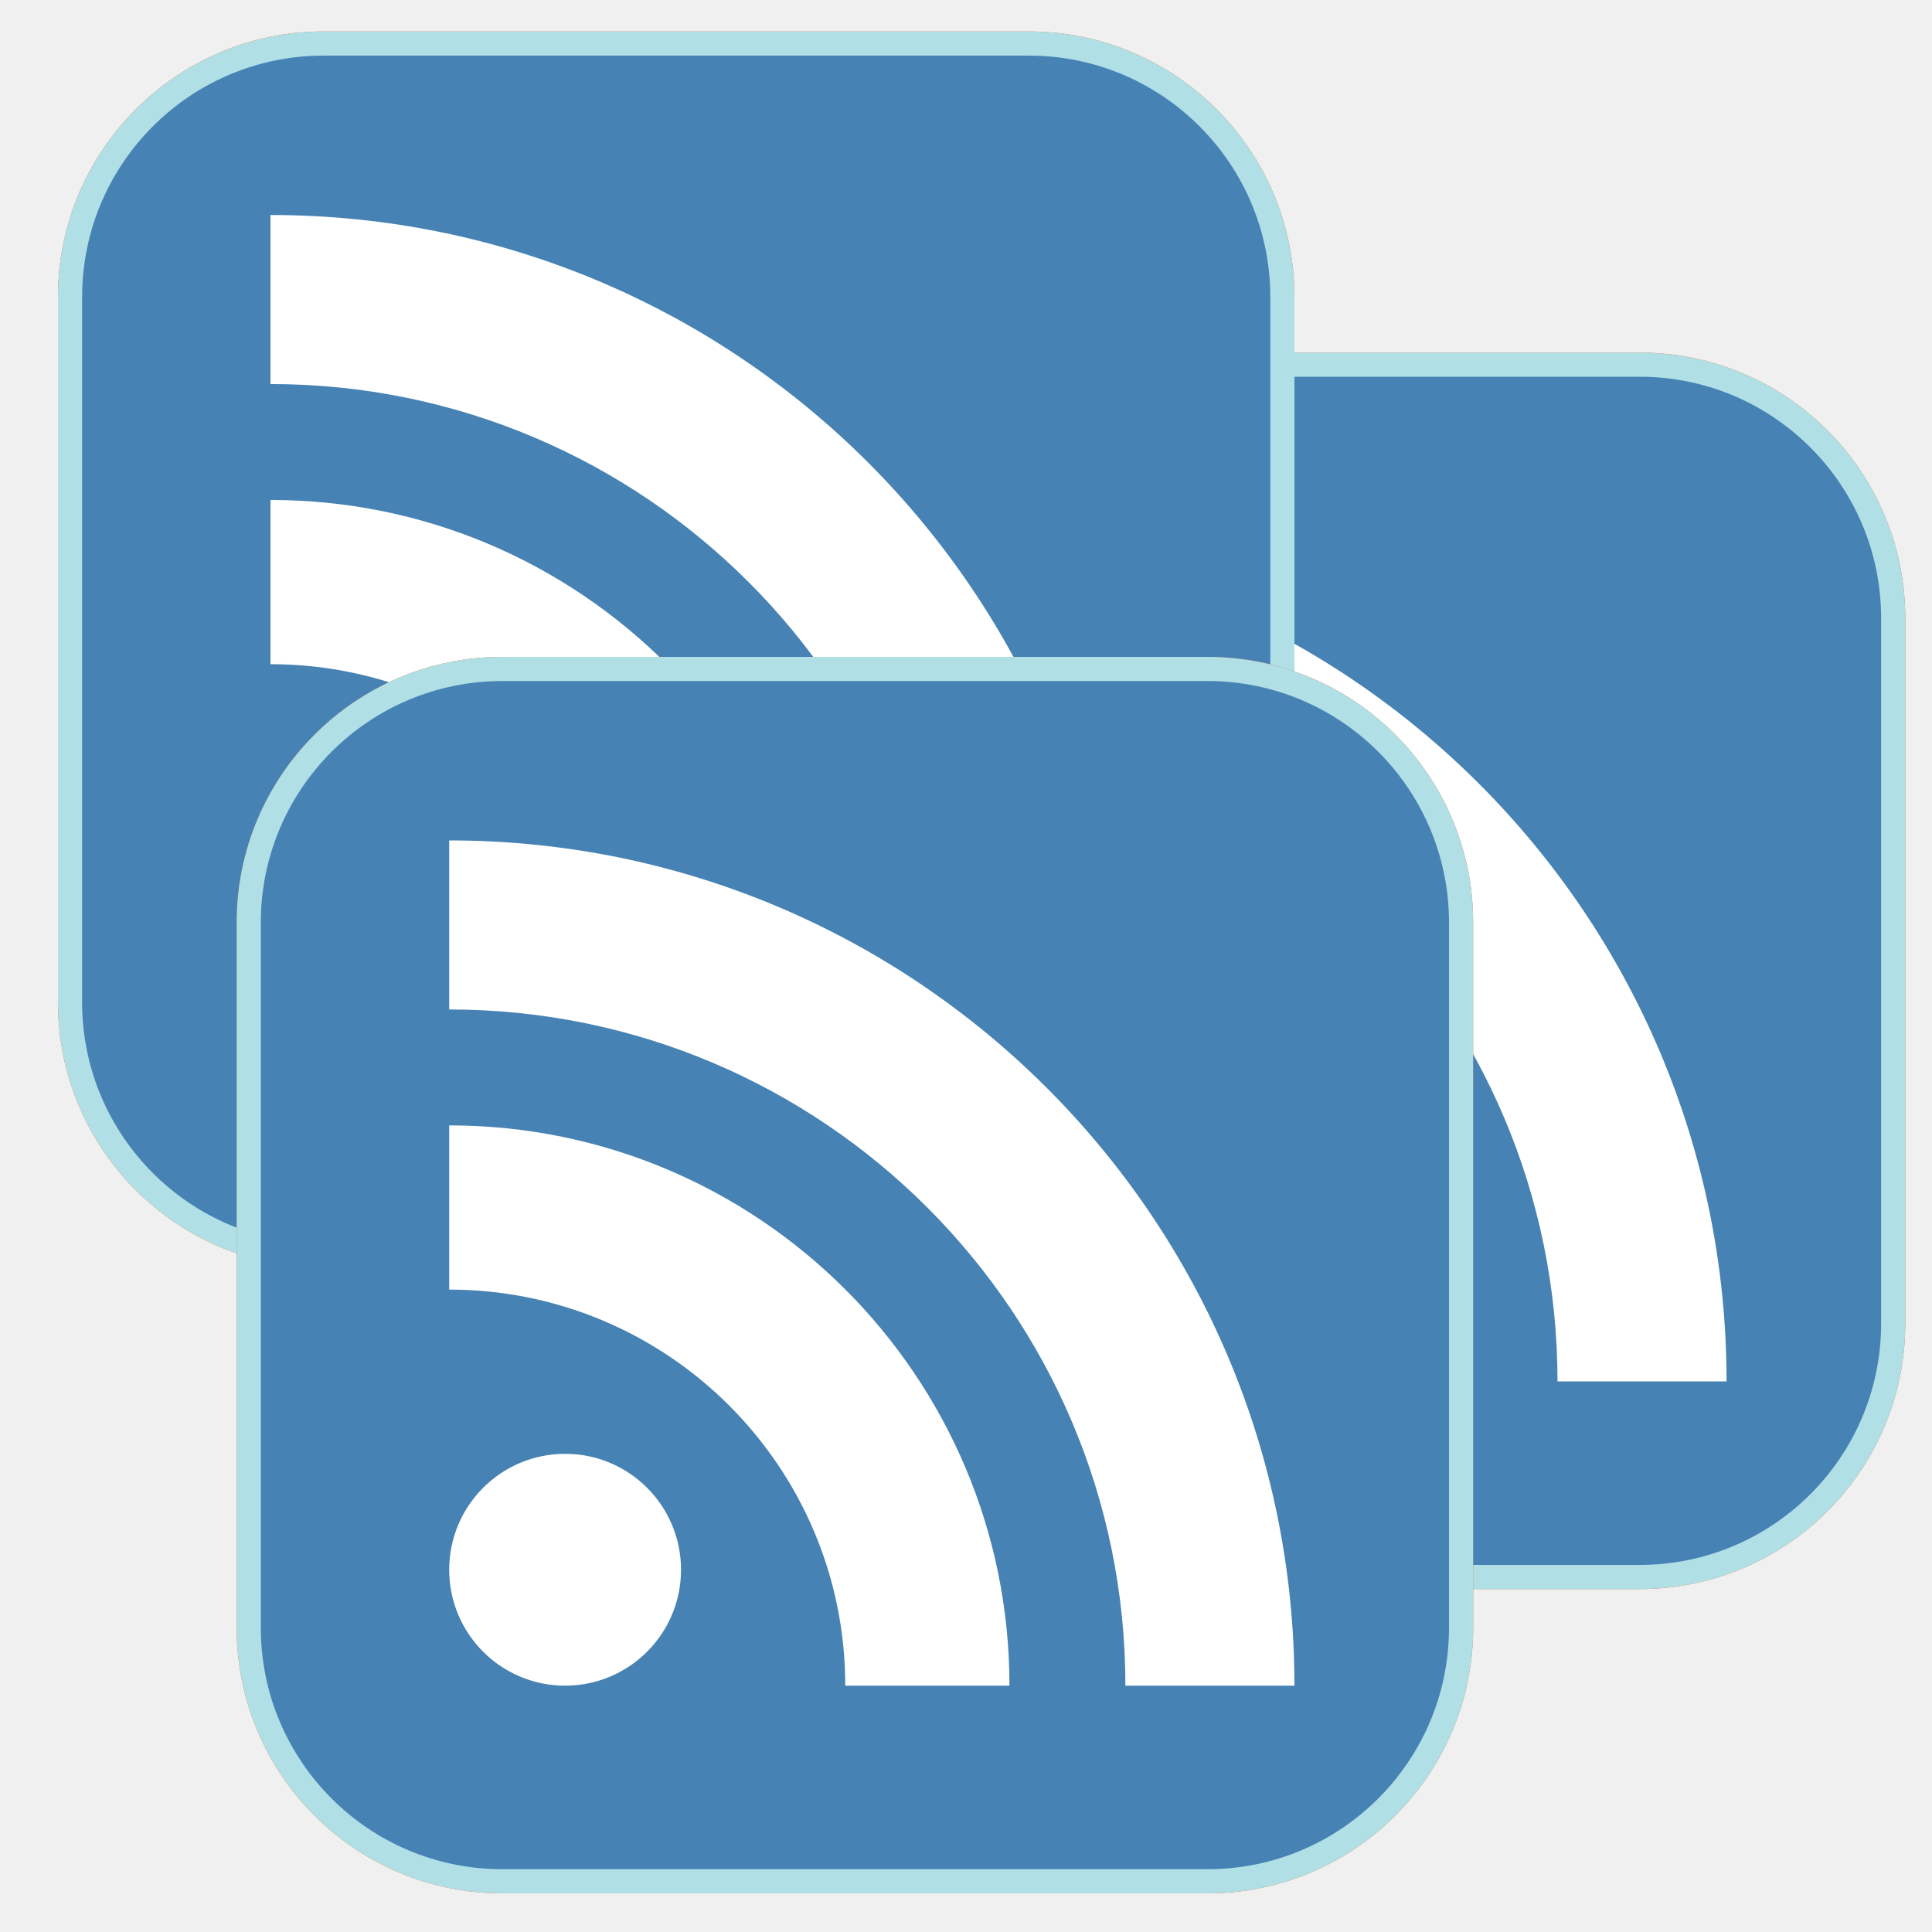
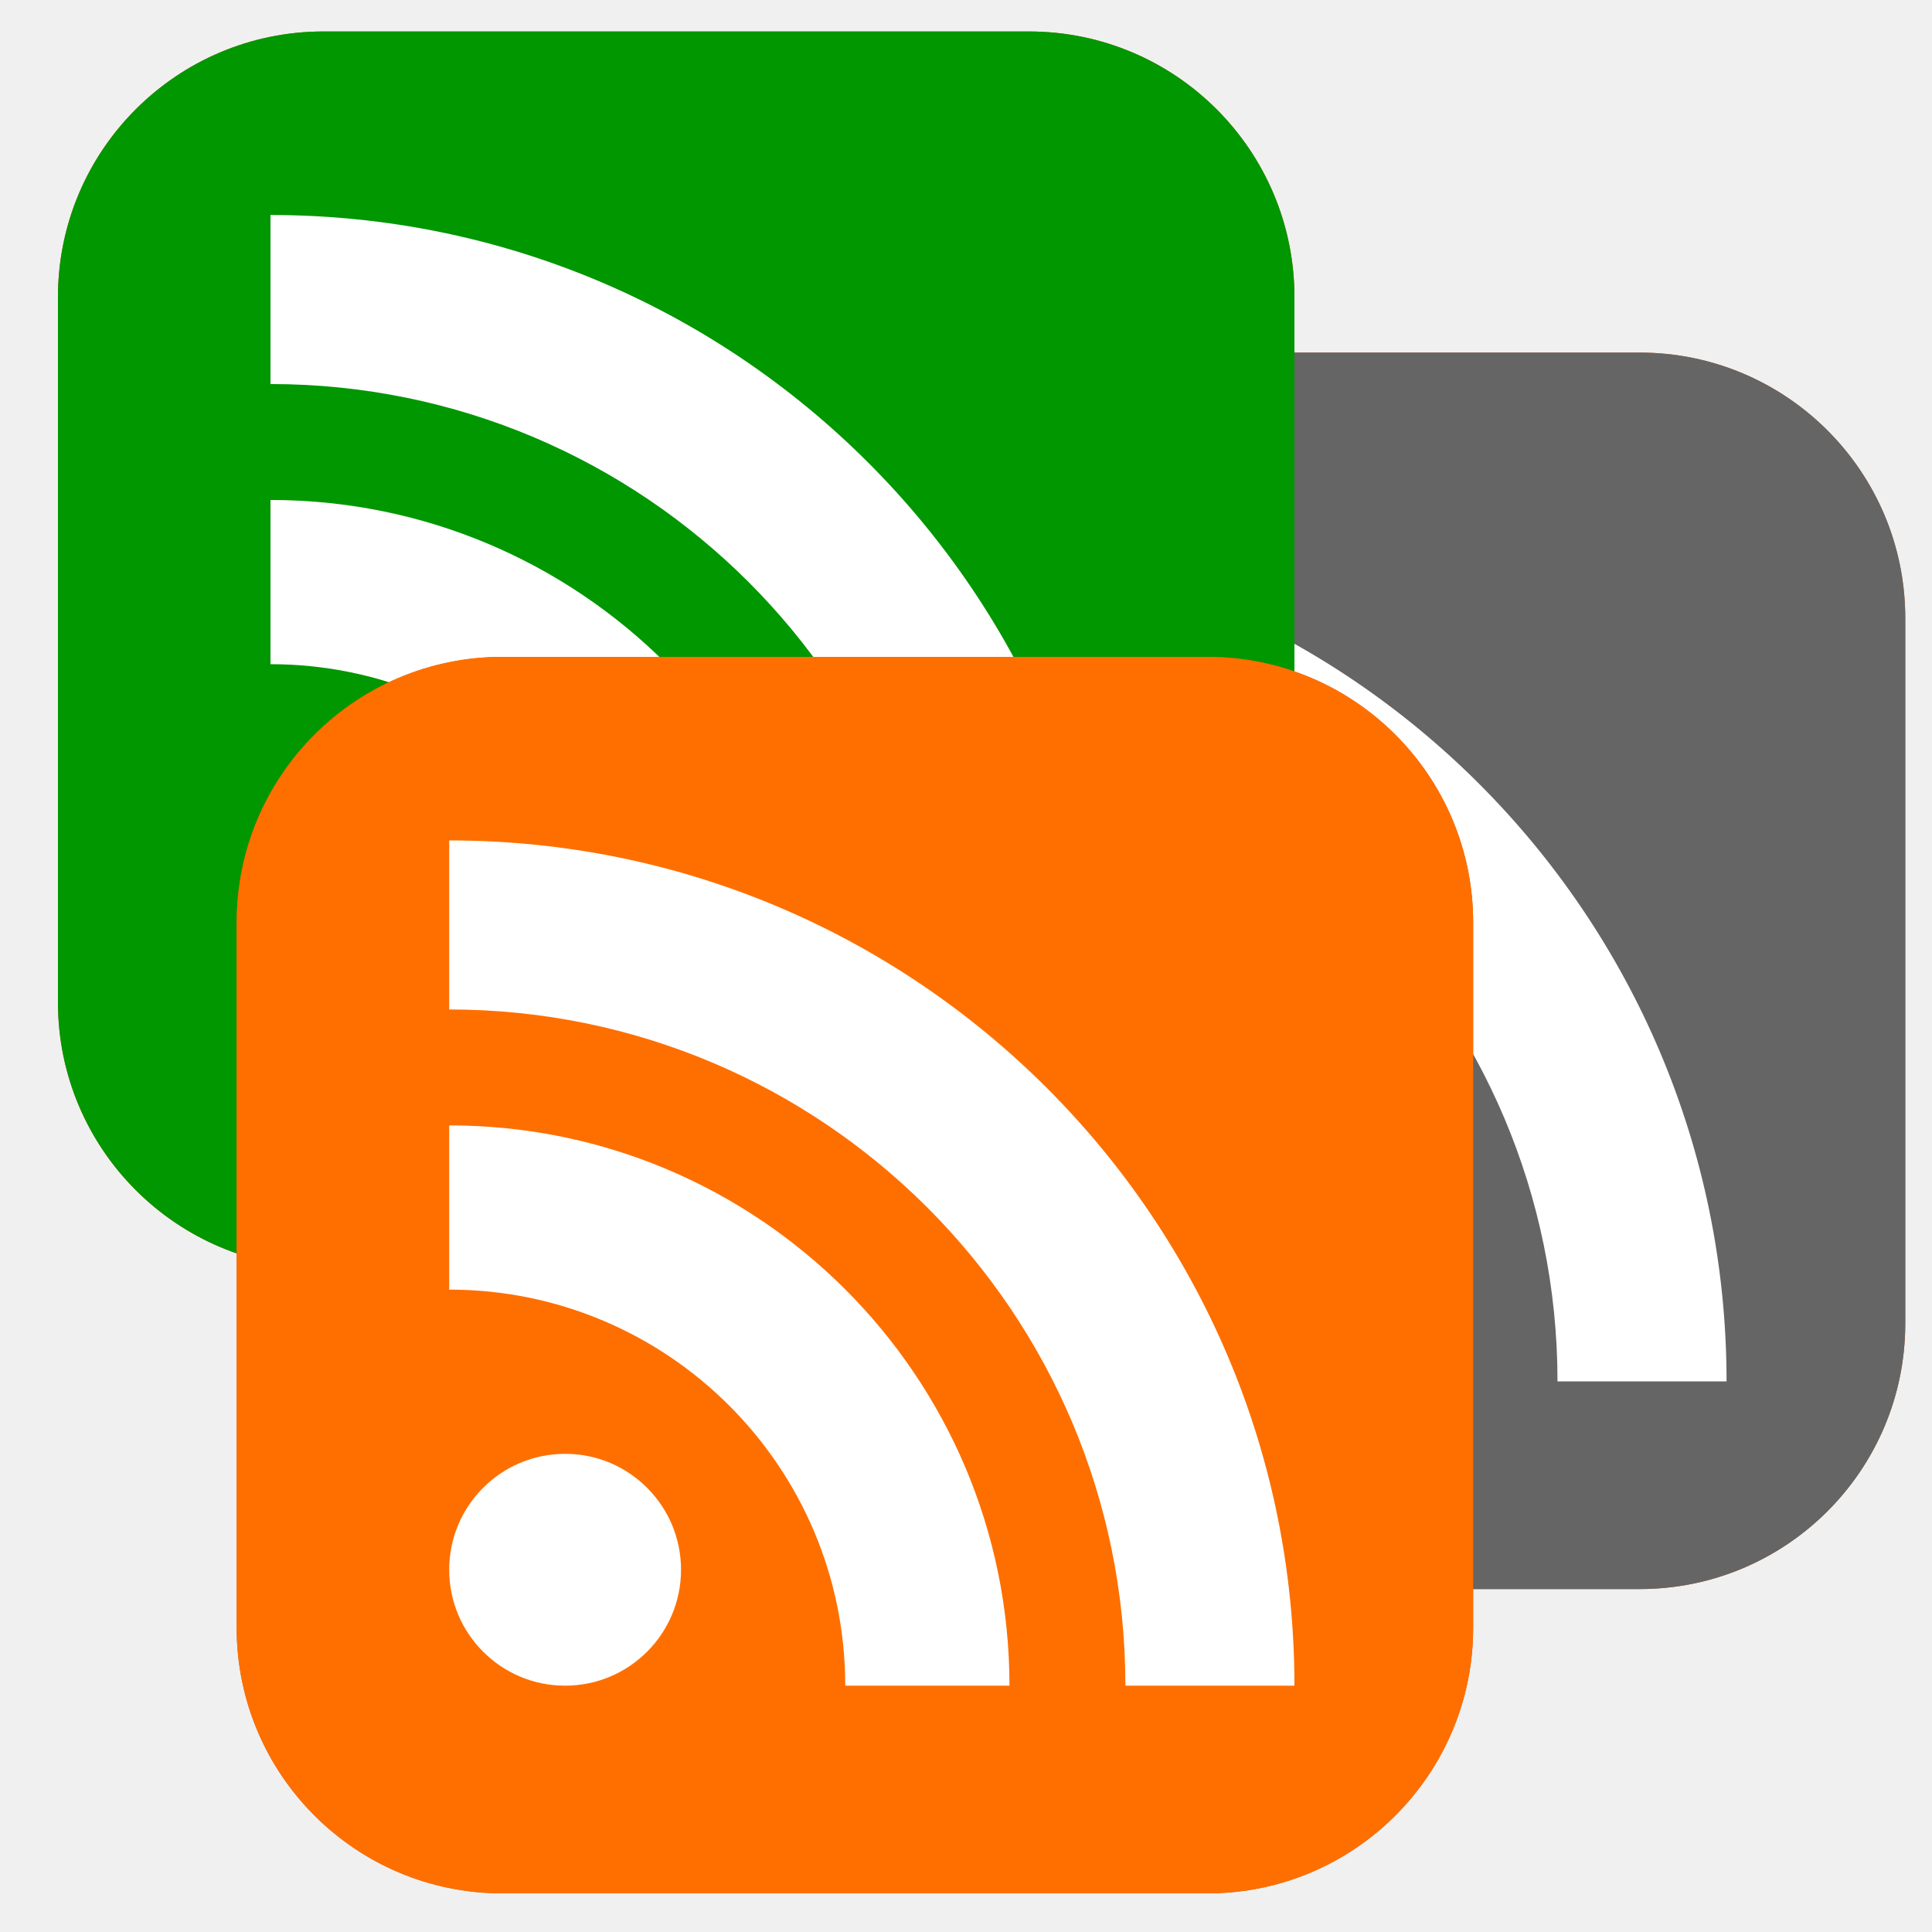
<svg xmlns="http://www.w3.org/2000/svg" version="1.1" width="200" height="200" id="RSSicon" viewBox="0 0 400 400">
  <defs id="defs2817">
    <linearGradient x1="30.06" y1="30.06" x2="225.94" y2="225.94" id="RSSg" gradientUnits="userSpaceOnUse" gradientTransform="translate(-603.1186,3.254237)">
      <stop offset="0.0" stop-color="#E3702D" id="stop2820" />
      <stop offset="0.107" stop-color="#EA7D31" id="stop2822" />
      <stop offset="0.35" stop-color="#F69537" id="stop2824" />
      <stop offset="0.5" stop-color="#FB9E3A" id="stop2826" />
      <stop offset="0.702" stop-color="#EA7C31" id="stop2828" />
      <stop offset="0.887" stop-color="#DE642B" id="stop2830" />
      <stop offset="1.0" stop-color="#D95B29" id="stop2832" />
    </linearGradient>
  </defs>
  <g id="layer3" style="display:inline" transform="translate(127.9058,80.09419)">
    <rect style="fill:#cc5d15" width="256" height="256" rx="55" ry="55" x="10.56" y="-7.094" id="rect2834-89" />
    <rect style="fill:#f49c52" width="246" height="246" rx="50" ry="50" x="15.56" y="-2.094" id="rect2836-2" />
    <circle style="fill:#ffffff" cx="68" cy="189" r="24" id="circle2840-6" transform="translate(10.56014,-7.094196)" d="m 92,189 c 0,13.255 -10.745,24 -24,24 -13.255,0 -24,-10.745 -24,-24 0,-13.255 10.745,-24 24,-24 13.255,0 24,10.745 24,24 z" />
    <path style="fill:#ffffff" d="m 170.56,205.906 h -34 A 82,82 0 0 0 54.56,123.906 V 89.906 A 116,116 0 0 1 170.56,205.906 z" id="path2842-6" />
    <path style="fill:#ffffff" d="M 194.56,205.906 A 140,140 0 0 0 54.56,65.906 V 30.906 A 175,175 0 0 1 229.56,205.906 z" id="path2844-4" />
-     <rect style="fill:#b0e0e6" id="rect2903-9" y="-7.094" x="10.56" ry="55" rx="55" height="256" width="256" />
-     <rect style="fill:#4682b4" id="rect2905-5" y="-2.094" x="15.56" ry="50" rx="50" height="246" width="246" />
+     <rect style="fill:#656565;fill-opacity:1" id="rect2903-9" y="-7.094" x="10.56" ry="55" rx="55" height="256" width="256" />
+     <rect style="fill:#656565;fill-opacity:1" id="rect2905-5" y="-2.094" x="15.56" ry="50" rx="50" height="246" width="246" />
    <circle style="fill:#ffffff" id="circle2907-0" r="24" cy="189" cx="68" transform="translate(10.56014,-7.094196)" d="m 92,189 c 0,13.255 -10.745,24 -24,24 -13.255,0 -24,-10.745 -24,-24 0,-13.255 10.745,-24 24,-24 13.255,0 24,10.745 24,24 z" />
    <path style="fill:#ffffff" id="path2909-4" d="m 170.56,205.906 h -34 A 82,82 0 0 0 54.56,123.906 V 89.906 A 116,116 0 0 1 170.56,205.906 z" />
    <path style="fill:#ffffff" id="path2911-8" d="M 194.56,205.906 A 140,140 0 0 0 54.56,65.906 V 30.906 A 175,175 0 0 1 229.56,205.906 z" />
  </g>
  <g id="layer1" style="display:inline" transform="translate(127.9058,80.09419)" />
  <g id="layer2" style="display:inline" transform="translate(127.9058,80.09419)">
    <rect style="fill:#cc5d15" width="256" height="256" rx="55" ry="55" x="-115.906" y="-73.581" id="rect2834-8" />
    <rect style="fill:#f49c52" width="246" height="246" rx="50" ry="50" x="-110.906" y="-68.581" id="rect2836-8" />
    <circle style="fill:#ffffff" cx="68" cy="189" r="24" id="circle2840-4" transform="translate(-115.9058,-73.58115)" d="m 92,189 c 0,13.255 -10.745,24 -24,24 -13.255,0 -24,-10.745 -24,-24 0,-13.255 10.745,-24 24,-24 13.255,0 24,10.745 24,24 z" />
    <path style="fill:#ffffff" d="M 44.094,139.419 H 10.094 A 82,82 0 0 0 -71.906,57.419 v -34 a 116,116 0 0 1 116,116 z" id="path2842-3" />
    <path style="fill:#ffffff" d="m 68.094,139.419 a 140,140 0 0 0 -140,-140 V -35.581 A 175,175 0 0 1 103.094,139.419 z" id="path2844-1" />
-     <rect style="fill:#b0e0e6" id="rect2903-4" y="-73.581" x="-115.906" ry="55" rx="55" height="256" width="256" />
-     <rect style="fill:#4682b4" id="rect2905-9" y="-68.581" x="-110.906" ry="50" rx="50" height="246" width="246" />
+     <rect style="fill:#009700;fill-opacity:1" id="rect2903-4" y="-73.581" x="-115.906" ry="55" rx="55" height="256" width="256" />
+     <rect style="fill:#009700;fill-opacity:1" id="rect2905-9" y="-68.581" x="-110.906" ry="50" rx="50" height="246" width="246" />
    <circle style="fill:#ffffff" id="circle2907-2" r="24" cy="189" cx="68" transform="translate(-115.9058,-73.58115)" d="m 92,189 c 0,13.255 -10.745,24 -24,24 -13.255,0 -24,-10.745 -24,-24 0,-13.255 10.745,-24 24,-24 13.255,0 24,10.745 24,24 z" />
    <path style="fill:#ffffff" id="path2909-0" d="M 44.094,139.419 H 10.094 A 82,82 0 0 0 -71.906,57.419 v -34 a 116,116 0 0 1 116,116 z" />
    <path style="fill:#ffffff" id="path2911-6" d="m 68.094,139.419 a 140,140 0 0 0 -140,-140 V -35.581 A 175,175 0 0 1 103.094,139.419 z" />
  </g>
  <g id="layer4" transform="translate(127.9058,80.09419)">
    <rect style="fill:#cc5d15" width="256" height="256" rx="55" ry="55" x="-78.906" y="55.906" id="rect2834-1" />
    <rect style="fill:#f49c52" width="246" height="246" rx="50" ry="50" x="-73.906" y="60.906" id="rect2836-7" />
    <circle style="fill:#ffffff" cx="68" cy="189" r="24" id="circle2840-2" transform="translate(-78.90581,55.90581)" d="m 92,189 c 0,13.255 -10.745,24 -24,24 -13.255,0 -24,-10.745 -24,-24 0,-13.255 10.745,-24 24,-24 13.255,0 24,10.745 24,24 z" />
    <path style="fill:#ffffff" d="m 81.094,268.906 h -34 a 82,82 0 0 0 -82,-82 v -34 a 116,116 0 0 1 116,116 z" id="path2842-7" />
    <path style="fill:#ffffff" d="M 105.094,268.906 A 140,140 0 0 0 -34.906,128.906 v -35 A 175,175 0 0 1 140.094,268.906 z" id="path2844-2" />
-     <rect style="fill:#b0e0e6" id="rect2903-2" y="55.906" x="-78.906" ry="55" rx="55" height="256" width="256" />
-     <rect style="fill:#4682b4" id="rect2905-6" y="60.906" x="-73.906" ry="50" rx="50" height="246" width="246" />
+     <rect style="fill:#fe6f00;fill-opacity:1" id="rect2903-2" y="55.906" x="-78.906" ry="55" rx="55" height="256" width="256" />
+     <rect style="fill:#fe6f00;fill-opacity:1" id="rect2905-6" y="60.906" x="-73.906" ry="50" rx="50" height="246" width="246" />
    <circle style="fill:#ffffff" id="circle2907-1" r="24" cy="189" cx="68" transform="translate(-78.90581,55.90581)" d="m 92,189 c 0,13.255 -10.745,24 -24,24 -13.255,0 -24,-10.745 -24,-24 0,-13.255 10.745,-24 24,-24 13.255,0 24,10.745 24,24 z" />
    <path style="fill:#ffffff" id="path2909-06" d="m 81.094,268.906 h -34 a 82,82 0 0 0 -82,-82 v -34 a 116,116 0 0 1 116,116 z" />
    <path style="fill:#ffffff" id="path2911-1" d="M 105.094,268.906 A 140,140 0 0 0 -34.906,128.906 v -35 A 175,175 0 0 1 140.094,268.906 z" />
  </g>
</svg>
